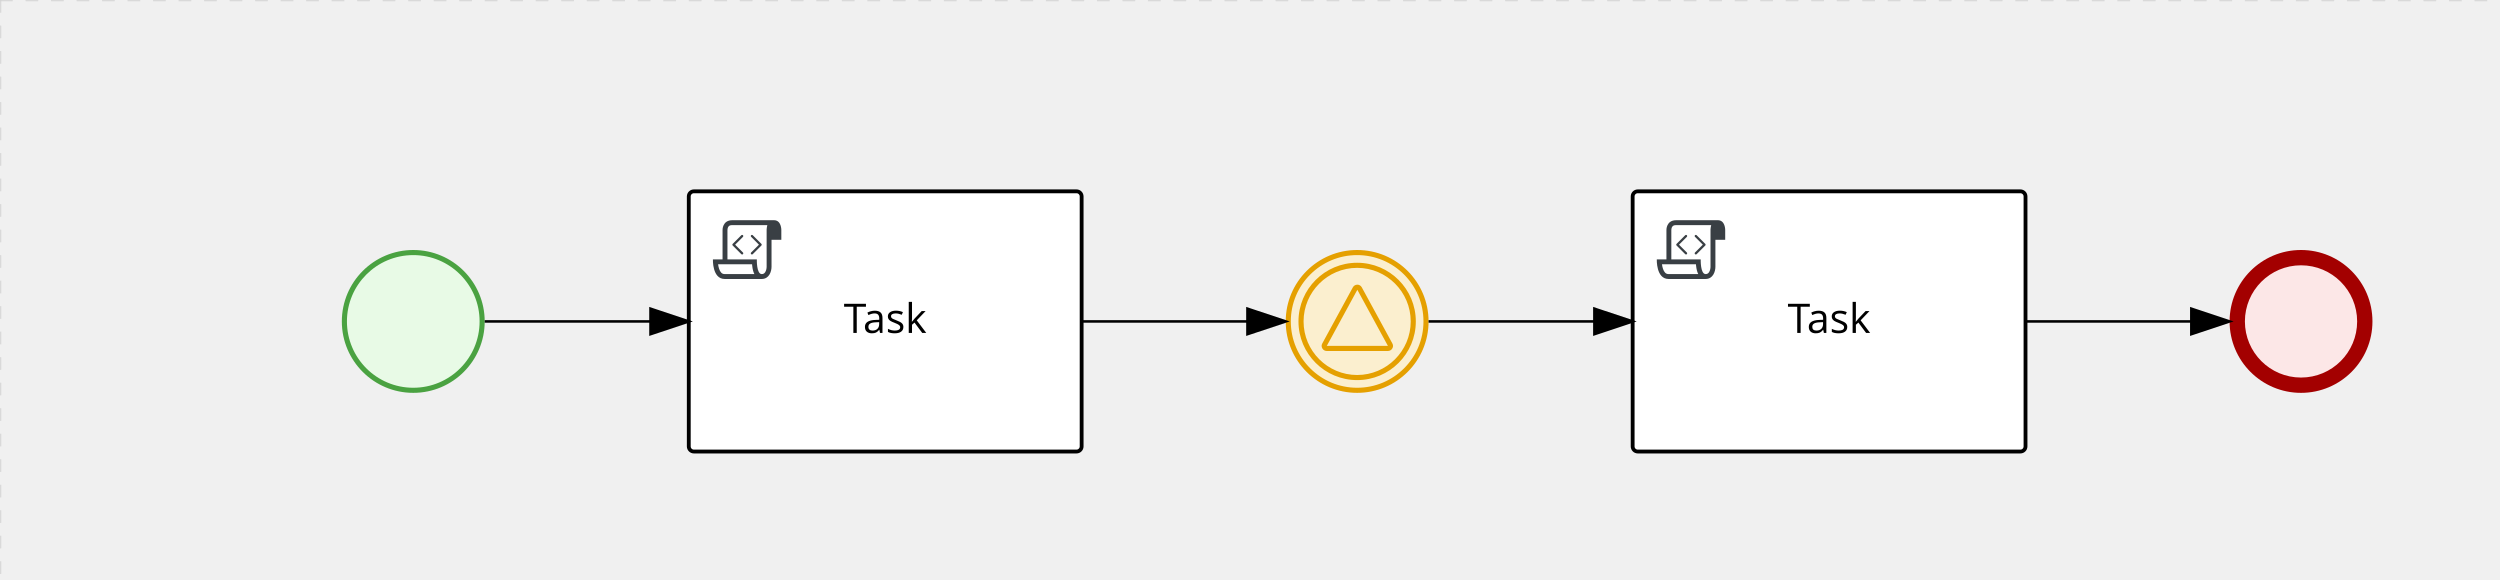
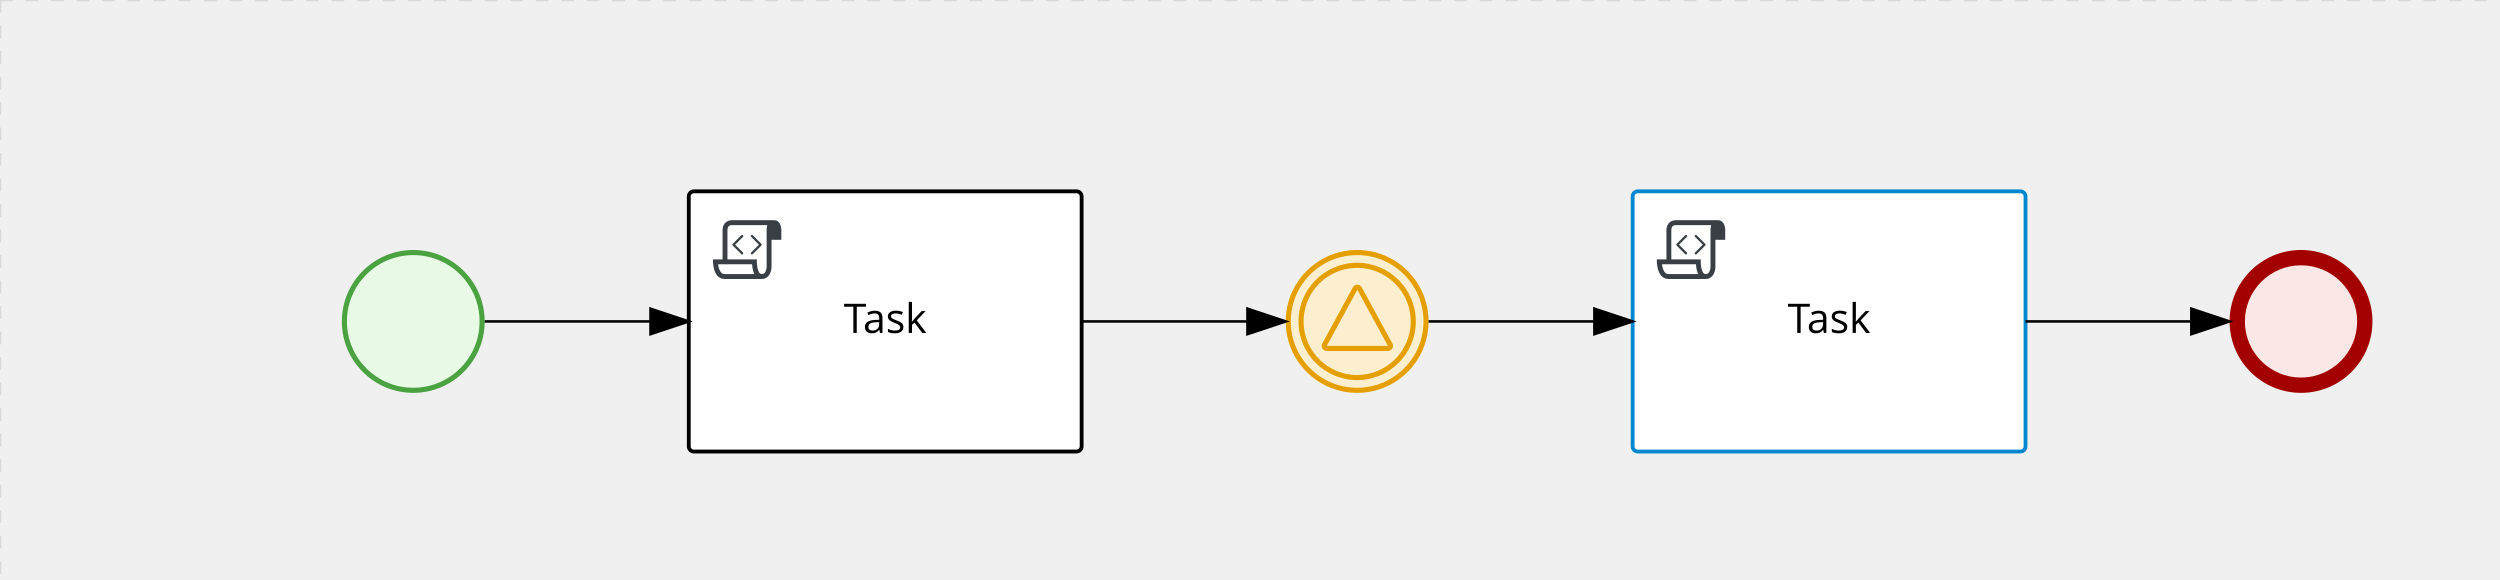
<svg xmlns="http://www.w3.org/2000/svg" version="1.1" width="980" height="227" viewBox="0 0 980 227">
  <defs />
  <g transform="matrix(1,0,0,1,0,0)">
    <g>
      <g>
        <g>
          <path fill="none" stroke="#d3d3d3" paint-order="fill stroke markers" d=" M 0 0 L 1200 0" stroke-miterlimit="10" stroke-opacity="0.8" stroke-dasharray="5" />
        </g>
        <g>
          <path fill="none" stroke="#d3d3d3" paint-order="fill stroke markers" d=" M 0 0 L 0 800" stroke-miterlimit="10" stroke-opacity="0.8" stroke-dasharray="5" />
        </g>
      </g>
      <g id="_6767E4F6-0498-4A8D-9A5C-3CCDF1CE0ECB" bpmn2nodeid="_6767E4F6-0498-4A8D-9A5C-3CCDF1CE0ECB" transform="matrix(1,0,0,1,134,98)">
        <g>
          <path fill="none" stroke="none" />
        </g>
        <g transform="matrix(0.125,0,0,0.125,0,0)">
          <g transform="matrix(1,0,0,1,0,0)">
            <path fill="#e8fae6" stroke="none" id="_6767E4F6-0498-4A8D-9A5C-3CCDF1CE0ECB?shapeType=BACKGROUND" paint-order="stroke fill markers" d=" M 0 0 M 444 224 C 444 263.9 434.2 300.8 414.4 334.5 C 394.7 368.2 368 394.9 334.4 414.5 C 300.8 434.1 263.9 444 224 444 C 184.1 444 147.2 434.2 113.5 414.4 C 79.8 394.7 53.1 368 33.5 334.4 C 13.9 300.8 4 263.9 4 224 C 4 184.1 13.8 147.2 33.6 113.5 C 53.4 79.8 80.1 53.1 113.6 33.5 C 147.1 13.9 184.1 4 224 4 C 263.9 4 300.8 13.8 334.5 33.6 C 368.2 53.4 394.9 80.1 414.5 113.6 C 434.1 147.1 444 184.1 444 224 Z" />
          </g>
          <g>
            <g transform="matrix(1,0,0,1,0,0)">
              <g transform="matrix(1,0,0,1,0,0)">
                <path fill="rgb(74,162,65)" stroke="none" id="_6767E4F6-0498-4A8D-9A5C-3CCDF1CE0ECB?shapeType=BORDER&amp;renderType=FILL" paint-order="stroke fill markers" d=" M 0 0 M 224 0 C 100.3 0 0 100.3 0 224 C 0 347.7 100.3 448 224 448 C 347.7 448 448 347.7 448 224 C 448 100.3 347.7 0 224 0 Z M 0 0 M 224 432 C 109.1 432 16 338.9 16 224 C 16 109.1 109.1 16 224 16 C 338.9 16 432 109.1 432 224 C 432 338.9 338.9 432 224 432 Z" />
              </g>
            </g>
          </g>
        </g>
        <g transform="matrix(1,0,0,1,28,61)" />
      </g>
      <g transform="matrix(1,0,0,1,134,98)" />
      <g id="_C1DC12F8-A74B-45F6-AE45-AB75BECC5A72" bpmn2nodeid="_C1DC12F8-A74B-45F6-AE45-AB75BECC5A72" transform="matrix(1,0,0,1,270,75)">
        <g>
          <path fill="none" stroke="none" />
        </g>
        <g transform="matrix(1,0,0,1,0,0)">
          <path fill="#ffffff" stroke="none" id="_C1DC12F8-A74B-45F6-AE45-AB75BECC5A72?shapeType=BACKGROUND" paint-order="stroke fill markers" d=" M 2 0 L 152 0 L 152 0 A 2 2 0 0 1 154 2 L 154 100 L 154 100 A 2 2 0 0 1 152 102 L 2 102 L 2 102 A 2 2 0 0 1 0 100 L 0 2 L 0 2 A 2 2 0 0 1 2 0 Z" />
        </g>
        <g transform="matrix(1,0,0,1,0,0)">
          <path fill="none" stroke="rgb(0,0,0)" id="_C1DC12F8-A74B-45F6-AE45-AB75BECC5A72?shapeType=BORDER&amp;renderType=STROKE" paint-order="fill stroke markers" d=" M 2 0 L 152 0 L 152 0 A 2 2 0 0 1 154 2 L 154 100 L 154 100 A 2 2 0 0 1 152 102 L 2 102 L 2 102 A 2 2 0 0 1 0 100 L 0 2 L 0 2 A 2 2 0 0 1 2 0 Z" stroke-miterlimit="10" stroke-width="1.5" stroke-dasharray="" />
        </g>
        <g>
          <g transform="matrix(0.06,0,0,0.06,9.4,9.4)">
            <g transform="matrix(1,0,0,1,0,0)">
              <path fill="#393f44" stroke="none" id="_C1DC12F8-A74B-45F6-AE45-AB75BECC5A72undefined" paint-order="stroke fill markers" d=" M 0 0 M 197.3 130.2 C 194.4 127.3 189.6 127.3 186.7 130.2 L 130.2 186.7 C 127.3 189.6 127.3 194.4 130.2 197.3 L 186.7 253.8 C 188.1 255.3 190.1 256 192 256 C 193.9 256 195.9 255.3 197.3 253.7 C 200.2 250.8 200.2 246 197.3 243.1 L 146.2 192 L 197.3 140.8 C 200.2 137.9 200.2 133.1 197.3 130.2 Z" />
            </g>
            <g transform="matrix(1,0,0,1,0,0)">
              <path fill="#393f44" stroke="none" id="_C1DC12F8-A74B-45F6-AE45-AB75BECC5A72undefined" paint-order="stroke fill markers" d=" M 0 0 M 261.3 130.2 C 258.4 127.3 253.6 127.3 250.7 130.2 C 247.8 133.1 247.8 137.9 250.7 140.8 L 301.8 191.9 L 250.7 243 C 247.8 245.9 247.8 250.7 250.7 253.6 C 252.1 255.3 254.1 256 256 256 C 257.9 256 259.9 255.3 261.3 253.8 L 317.8 197.3 C 320.7 194.4 320.7 189.6 317.8 186.7 L 261.3 130.2 Z" />
            </g>
            <g transform="matrix(1,0,0,1,0,0)">
              <path fill="#393f44" stroke="none" id="_C1DC12F8-A74B-45F6-AE45-AB75BECC5A72undefined" paint-order="stroke fill markers" d=" M 0 0 M 400 32 C 400 32 152.8 32 128 32 C 62 32 64 96 64 96 L 64 288 L 1 288 C 1 288 -4 416 78 416 L 320 416 C 368 416 384 368 384 336 C 384 314.2 384 224.4 384 160 L 448 160 L 448 96 C 448 96 449 32 400 32 Z M 0 0 M 78 383.9 C 68.5 383.9 61.6 381.1 55.5 374.9 C 43.4 362.4 37.5 339.6 34.9 320 L 256.9 320 C 257.1 322.7 257.3 325.4 257.6 328.2 C 260 351.6 264.7 370.1 271.9 383.9 L 78 383.9 L 78 383.9 Z M 0 0 M 352 336 C 352 345.9 349.6 360.3 342.9 371 C 337.2 380.1 330.4 384 320 384 C 285 384 288 288 288 288 L 96 288 L 96 96 L 96 95.9 L 96 95.1 C 96 90.6 97.6 78.3 104.7 71.2 C 106.5 69.4 111.9 64 128 64 L 356.5 64 C 354.4 72.8 352.8 81.8 352.2 89.9 C 352.2 90.5 352.1 91.1 352.1 91.7 C 352.1 92 352.1 92.3 352.1 92.6 C 352 94.8 352 96 352 96 L 352 160 L 352 336 Z" />
            </g>
          </g>
        </g>
        <g transform="matrix(1,0,0,1,60.75,43.5)">
          <text fill="#000000" stroke="none" font-family="Open Sans" font-size="12pt" font-style="normal" font-weight="normal" text-decoration="normal" x="16.25" y="12" text-anchor="middle" dominant-baseline="alphabetic">Task</text>
        </g>
      </g>
      <g id="_464DE0D4-1DD5-4230-8775-A99D427882A7" bpmn2nodeid="_464DE0D4-1DD5-4230-8775-A99D427882A7">
        <g>
          <path fill="none" stroke="#000000" paint-order="fill stroke markers" d=" M 190 126 L 255 126" stroke-miterlimit="10" stroke-dasharray="" />
        </g>
        <g transform="matrix(1,0,0,1,190,126)" />
        <g transform="matrix(6.123233995736766e-17,1,-1,6.123233995736766e-17,270,121)">
          <path fill="#000000" stroke="#000000" paint-order="fill stroke markers" d=" M 10 15 L 0 15 L 5 0 Z" stroke-miterlimit="10" stroke-dasharray="" />
        </g>
        <g transform="matrix(1,0,0,1,190,116)" />
      </g>
      <g id="_59B330B7-5728-4C5A-9098-A0B3337F1AEC" bpmn2nodeid="_59B330B7-5728-4C5A-9098-A0B3337F1AEC" transform="matrix(1,0,0,1,504,98)">
        <g>
          <path fill="none" stroke="none" />
        </g>
        <g transform="matrix(0.125,0,0,0.125,0,0)">
          <g transform="matrix(1,0,0,1,0,0)">
            <path fill="#fbefcf" stroke="none" id="_59B330B7-5728-4C5A-9098-A0B3337F1AEC?shapeType=BACKGROUND" paint-order="stroke fill markers" d=" M 0 0 M 444 224 C 444 263.9 434.2 300.8 414.4 334.5 C 394.7 368.2 368 394.9 334.4 414.5 C 300.8 434.1 263.9 444 224 444 C 184.1 444 147.2 434.2 113.5 414.4 C 79.8 394.7 53.1 368 33.5 334.4 C 13.9 300.8 4 263.9 4 224 C 4 184.1 13.8 147.2 33.6 113.5 C 53.4 79.8 80.1 53.1 113.6 33.5 C 147.1 13.9 184.1 4 224 4 C 263.9 4 300.8 13.8 334.5 33.6 C 368.2 53.4 394.9 80.1 414.5 113.6 C 434.1 147.1 444 184.1 444 224 Z" />
          </g>
          <g>
            <g transform="matrix(1,0,0,1,0,0)">
              <g transform="matrix(1,0,0,1,0,0)">
                <path fill="rgb(229,160,0)" stroke="none" id="_59B330B7-5728-4C5A-9098-A0B3337F1AEC?shapeType=BORDER&amp;renderType=FILL" paint-order="stroke fill markers" d=" M 0 0 M 224 408 C 122.5 408 40 325.5 40 224 C 40 122.5 122.5 40 224 40 C 325.5 40 408 122.5 408 224 C 408 325.5 325.5 408 224 408 Z M 0 0 M 224 56 C 131.4 56 56 131.4 56 224 C 56 316.6 131.4 392 224 392 C 316.6 392 392 316.6 392 224 C 392 131.4 316.6 56 224 56 Z M 0 0 M 224 16 C 252.1 16 279.3 21.5 305 32.3 C 329.8 42.8 352 57.8 371.1 76.9 C 390.2 96 405.2 118.3 415.7 143 C 426.5 168.6 432 195.9 432 224 C 432 252.1 426.5 279.3 415.7 305 C 405.2 329.8 390.2 352 371.1 371.1 C 352 390.2 329.7 405.2 305 415.7 C 279.4 426.5 252.1 432 224 432 C 195.9 432 168.7 426.5 143 415.7 C 118.2 405.2 96 390.2 76.9 371.1 C 57.8 352 42.8 329.7 32.3 305 C 21.5 279.3 16 252.1 16 224 C 16 195.9 21.5 168.7 32.3 143 C 42.8 118.2 57.8 96 76.9 76.9 C 96 57.8 118.3 42.8 143 32.3 C 168.7 21.5 195.9 16 224 16 M 224 0 C 100.3 0 0 100.3 0 224 C 0 347.7 100.3 448 224 448 C 347.7 448 448 347.7 448 224 C 448 100.3 347.7 0 224 0 L 224 0 Z" />
              </g>
            </g>
          </g>
          <g>
            <g transform="matrix(1,0,0,1,0,0)">
              <g transform="matrix(1,0,0,1,0,0)">
                <path fill="#e5a000" stroke="none" id="_59B330B7-5728-4C5A-9098-A0B3337F1AECundefined" paint-order="stroke fill markers" d=" M 0 0 M 224.6 124.8 L 320.5 300.7 L 128.8 300.7 L 224.6 124.8 M 224.6 108.7 C 221.7 108.7 219 109.5 216.5 110.9 C 214 112.3 212.1 114.5 210.6 117 L 114.7 293 C 111.8 298.2 111.9 303.5 114.9 308.8 C 116.3 311.2 118.2 313.2 120.7 314.6 C 123.1 316 125.8 316.7 128.7 316.7 L 320.5 316.7 C 323.4 316.7 325.9 316 328.4 314.6 C 330.9 313.2 332.8 311.3 334.2 308.8 C 337.3 303.6 337.3 298.3 334.4 293 L 238.5 117 C 237.1 114.4 235.2 112.4 232.7 110.9 C 230.2 109.4 227.5 108.7 224.6 108.7 L 224.6 108.7 Z" />
              </g>
            </g>
          </g>
        </g>
        <g transform="matrix(1,0,0,1,28,61)" />
      </g>
      <g id="_DE791864-C159-4E6C-A8DF-FD5648DD6B4C" bpmn2nodeid="_DE791864-C159-4E6C-A8DF-FD5648DD6B4C">
        <g>
          <path fill="none" stroke="#000000" paint-order="fill stroke markers" d=" M 424 126 L 489 126" stroke-miterlimit="10" stroke-dasharray="" />
        </g>
        <g transform="matrix(1,0,0,1,424,126)" />
        <g transform="matrix(6.123233995736766e-17,1,-1,6.123233995736766e-17,504,121)">
          <path fill="#000000" stroke="#000000" paint-order="fill stroke markers" d=" M 10 15 L 0 15 L 5 0 Z" stroke-miterlimit="10" stroke-dasharray="" />
        </g>
        <g transform="matrix(1,0,0,1,424,116)" />
      </g>
      <g id="_38DD7F34-8FAB-435D-92F8-DEC53B658AD4" bpmn2nodeid="_38DD7F34-8FAB-435D-92F8-DEC53B658AD4" transform="matrix(1,0,0,1,640,75)">
        <g>
          <path fill="none" stroke="none" />
        </g>
        <g transform="matrix(1,0,0,1,0,0)">
          <path fill="#ffffff" stroke="none" id="_38DD7F34-8FAB-435D-92F8-DEC53B658AD4?shapeType=BACKGROUND" paint-order="stroke fill markers" d=" M 2 0 L 152 0 L 152 0 A 2 2 0 0 1 154 2 L 154 100 L 154 100 A 2 2 0 0 1 152 102 L 2 102 L 2 102 A 2 2 0 0 1 0 100 L 0 2 L 0 2 A 2 2 0 0 1 2 0 Z" />
        </g>
        <g transform="matrix(1,0,0,1,0,0)">
-           <path fill="none" stroke="rgb(0,0,0)" id="_38DD7F34-8FAB-435D-92F8-DEC53B658AD4?shapeType=BORDER&amp;renderType=STROKE" paint-order="fill stroke markers" d=" M 2 0 L 152 0 L 152 0 A 2 2 0 0 1 154 2 L 154 100 L 154 100 A 2 2 0 0 1 152 102 L 2 102 L 2 102 A 2 2 0 0 1 0 100 L 0 2 L 0 2 A 2 2 0 0 1 2 0 Z" stroke-miterlimit="10" stroke-width="1.5" stroke-dasharray="" />
+           <path fill="none" stroke="rgb(0,136,206)" id="_38DD7F34-8FAB-435D-92F8-DEC53B658AD4?shapeType=BORDER&amp;renderType=STROKE" paint-order="fill stroke markers" d=" M 2 0 L 152 0 L 152 0 A 2 2 0 0 1 154 2 L 154 100 L 154 100 A 2 2 0 0 1 152 102 L 2 102 L 2 102 A 2 2 0 0 1 0 100 L 0 2 L 0 2 A 2 2 0 0 1 2 0 Z" stroke-miterlimit="10" stroke-width="1.5" stroke-dasharray="" />
        </g>
        <g>
          <g transform="matrix(0.06,0,0,0.06,9.4,9.4)">
            <g transform="matrix(1,0,0,1,0,0)">
              <path fill="#393f44" stroke="none" id="_38DD7F34-8FAB-435D-92F8-DEC53B658AD4undefined" paint-order="stroke fill markers" d=" M 0 0 M 197.3 130.2 C 194.4 127.3 189.6 127.3 186.7 130.2 L 130.2 186.7 C 127.3 189.6 127.3 194.4 130.2 197.3 L 186.7 253.8 C 188.1 255.3 190.1 256 192 256 C 193.9 256 195.9 255.3 197.3 253.7 C 200.2 250.8 200.2 246 197.3 243.1 L 146.2 192 L 197.3 140.8 C 200.2 137.9 200.2 133.1 197.3 130.2 Z" />
            </g>
            <g transform="matrix(1,0,0,1,0,0)">
              <path fill="#393f44" stroke="none" id="_38DD7F34-8FAB-435D-92F8-DEC53B658AD4undefined" paint-order="stroke fill markers" d=" M 0 0 M 261.3 130.2 C 258.4 127.3 253.6 127.3 250.7 130.2 C 247.8 133.1 247.8 137.9 250.7 140.8 L 301.8 191.9 L 250.7 243 C 247.8 245.9 247.8 250.7 250.7 253.6 C 252.1 255.3 254.1 256 256 256 C 257.9 256 259.9 255.3 261.3 253.8 L 317.8 197.3 C 320.7 194.4 320.7 189.6 317.8 186.7 L 261.3 130.2 Z" />
            </g>
            <g transform="matrix(1,0,0,1,0,0)">
              <path fill="#393f44" stroke="none" id="_38DD7F34-8FAB-435D-92F8-DEC53B658AD4undefined" paint-order="stroke fill markers" d=" M 0 0 M 400 32 C 400 32 152.8 32 128 32 C 62 32 64 96 64 96 L 64 288 L 1 288 C 1 288 -4 416 78 416 L 320 416 C 368 416 384 368 384 336 C 384 314.2 384 224.4 384 160 L 448 160 L 448 96 C 448 96 449 32 400 32 Z M 0 0 M 78 383.9 C 68.5 383.9 61.6 381.1 55.5 374.9 C 43.4 362.4 37.5 339.6 34.9 320 L 256.9 320 C 257.1 322.7 257.3 325.4 257.6 328.2 C 260 351.6 264.7 370.1 271.9 383.9 L 78 383.9 L 78 383.9 Z M 0 0 M 352 336 C 352 345.9 349.6 360.3 342.9 371 C 337.2 380.1 330.4 384 320 384 C 285 384 288 288 288 288 L 96 288 L 96 96 L 96 95.9 L 96 95.1 C 96 90.6 97.6 78.3 104.7 71.2 C 106.5 69.4 111.9 64 128 64 L 356.5 64 C 354.4 72.8 352.8 81.8 352.2 89.9 C 352.2 90.5 352.1 91.1 352.1 91.7 C 352.1 92 352.1 92.3 352.1 92.6 C 352 94.8 352 96 352 96 L 352 160 L 352 336 Z" />
            </g>
          </g>
        </g>
        <g transform="matrix(1,0,0,1,60.75,43.5)">
          <text fill="#000000" stroke="none" font-family="Open Sans" font-size="12pt" font-style="normal" font-weight="normal" text-decoration="normal" x="16.25" y="12" text-anchor="middle" dominant-baseline="alphabetic">Task</text>
        </g>
      </g>
      <g id="_72F42570-6288-4EF3-9278-0BCCC9BC7972" bpmn2nodeid="_72F42570-6288-4EF3-9278-0BCCC9BC7972">
        <g>
          <path fill="none" stroke="#000000" paint-order="fill stroke markers" d=" M 560 126 L 625 126" stroke-miterlimit="10" stroke-dasharray="" />
        </g>
        <g transform="matrix(1,0,0,1,560,126)" />
        <g transform="matrix(6.123233995736766e-17,1,-1,6.123233995736766e-17,640,121)">
          <path fill="#000000" stroke="#000000" paint-order="fill stroke markers" d=" M 10 15 L 0 15 L 5 0 Z" stroke-miterlimit="10" stroke-dasharray="" />
        </g>
        <g transform="matrix(1,0,0,1,560,116)" />
      </g>
      <g id="_5C84001B-9B54-42EF-AD09-0A262F722236" bpmn2nodeid="_5C84001B-9B54-42EF-AD09-0A262F722236" transform="matrix(1,0,0,1,874,98)">
        <g>
          <path fill="none" stroke="none" />
        </g>
        <g transform="matrix(0.125,0,0,0.125,0,0)">
          <g transform="matrix(1,0,0,1,0,0)">
            <path fill="#fce7e7" stroke="none" id="_5C84001B-9B54-42EF-AD09-0A262F722236?shapeType=BACKGROUND" paint-order="stroke fill markers" d=" M 0 0 M 444 224 C 444 263.9 434.2 300.8 414.4 334.5 C 394.7 368.2 368 394.9 334.4 414.5 C 300.8 434.1 263.9 444 224 444 C 184.1 444 147.2 434.2 113.5 414.4 C 79.8 394.7 53.1 368 33.5 334.4 C 13.9 300.8 4 263.9 4 224 C 4 184.1 13.8 147.2 33.6 113.5 C 53.4 79.8 80.1 53.1 113.6 33.5 C 147.1 13.9 184.1 4 224 4 C 263.9 4 300.8 13.8 334.5 33.6 C 368.2 53.4 394.9 80.1 414.5 113.6 C 434.1 147.1 444 184.1 444 224 Z" />
          </g>
          <g>
            <g transform="matrix(1,0,0,1,0,0)">
              <g transform="matrix(1,0,0,1,0,0)">
                <path fill="rgb(163,0,0)" stroke="none" id="_5C84001B-9B54-42EF-AD09-0A262F722236?shapeType=BORDER&amp;renderType=FILL" paint-order="stroke fill markers" d=" M 0 0 M 224 0 C 100.3 0 0 100.3 0 224 C 0 347.7 100.3 448 224 448 C 347.7 448 448 347.7 448 224 C 448 100.3 347.7 0 224 0 Z M 0 0 M 224 400 C 126.8 400 48 321.2 48 224 C 48 126.8 126.8 48 224 48 C 321.2 48 400 126.8 400 224 C 400 321.2 321.2 400 224 400 Z" />
              </g>
            </g>
          </g>
        </g>
        <g transform="matrix(1,0,0,1,28,61)" />
      </g>
      <g id="_7D7DFB20-FF9F-462C-83FB-18D31F1C0632" bpmn2nodeid="_7D7DFB20-FF9F-462C-83FB-18D31F1C0632">
        <g>
          <path fill="none" stroke="#000000" paint-order="fill stroke markers" d=" M 794 126 L 859 126" stroke-miterlimit="10" stroke-dasharray="" />
        </g>
        <g transform="matrix(1,0,0,1,794,126)" />
        <g transform="matrix(6.123233995736766e-17,1,-1,6.123233995736766e-17,874,121)">
          <path fill="#000000" stroke="#000000" paint-order="fill stroke markers" d=" M 10 15 L 0 15 L 5 0 Z" stroke-miterlimit="10" stroke-dasharray="" />
        </g>
        <g transform="matrix(1,0,0,1,794,116)" />
      </g>
      <g transform="matrix(1,0,0,1,874,98)" />
+       <g transform="matrix(1,0,0,1,504,98)" />
      <g transform="matrix(1,0,0,1,270,75)" />
      <g transform="matrix(1,0,0,1,640,75)" />
-       <g transform="matrix(1,0,0,1,504,98)" />
    </g>
  </g>
</svg>
